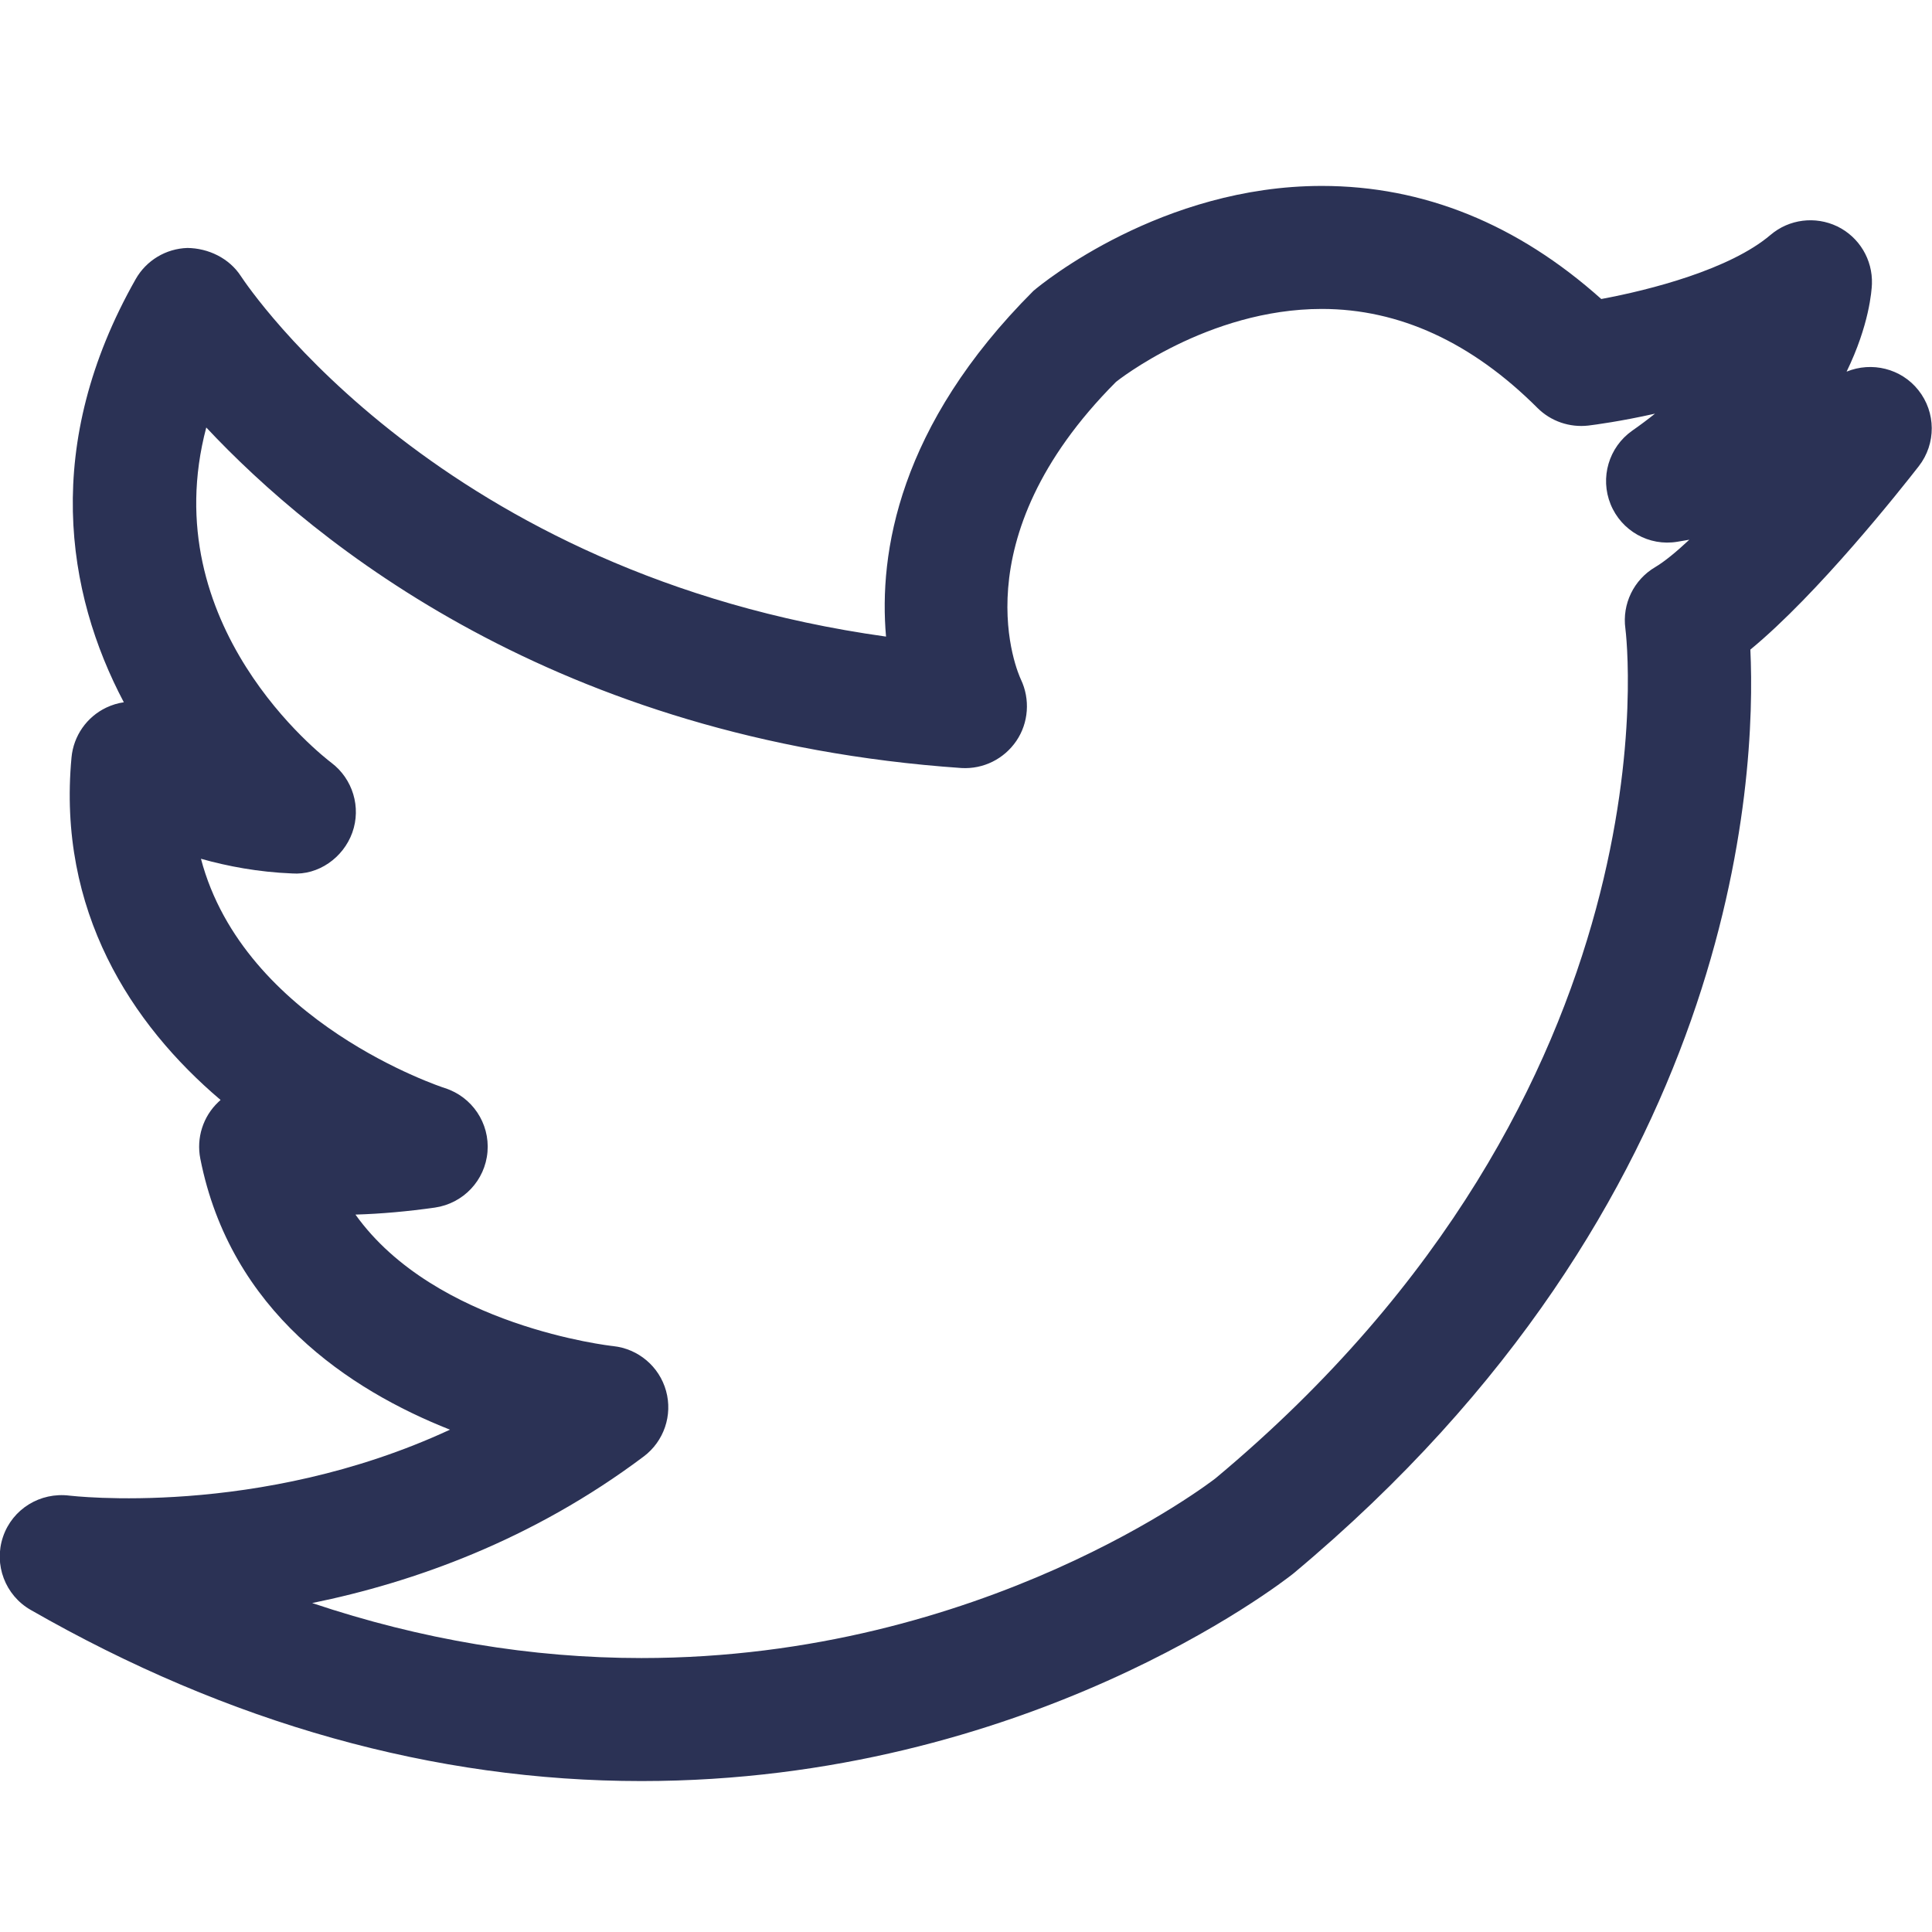
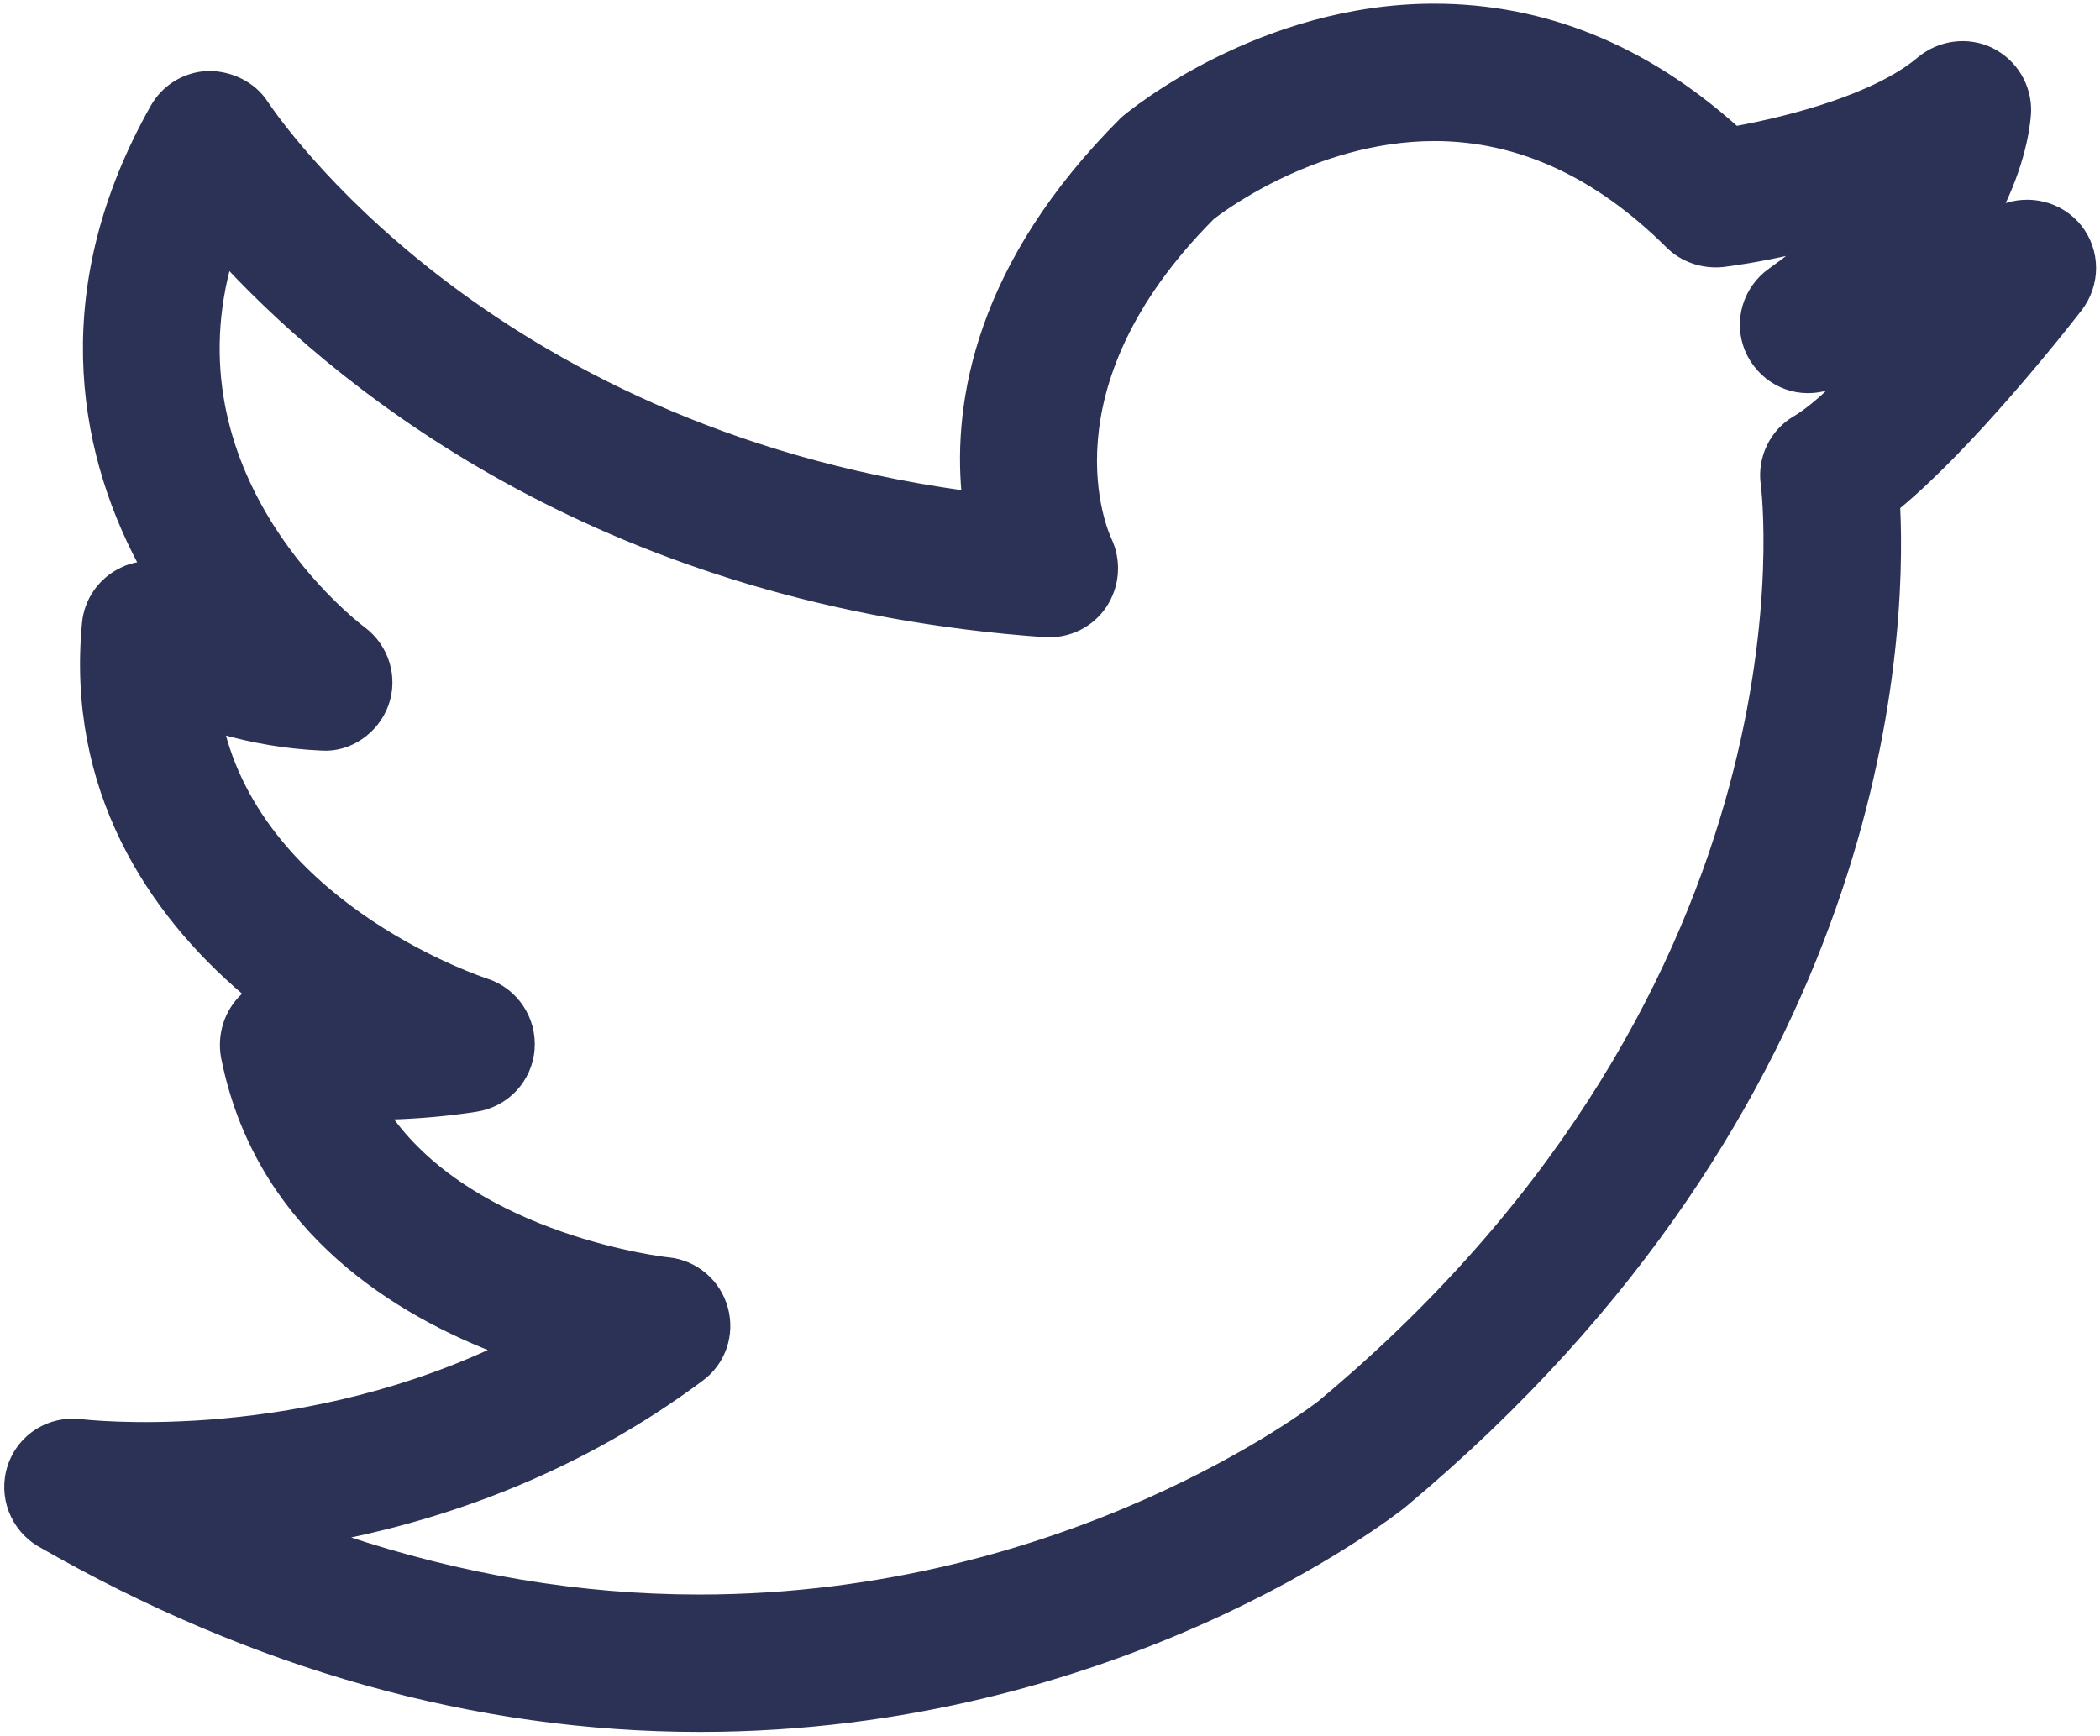
- <svg xmlns="http://www.w3.org/2000/svg" width="512px" version="1.1" height="512px" viewBox="0 0 64 64" enable-background="new 0 0 64 64">
+ <svg xmlns="http://www.w3.org/2000/svg" version="1.1" id="Layer_1" x="0px" y="0px" viewBox="0 0 515 425.7" style="enable-background:new 0 0 515 425.7;" xml:space="preserve">
+   <style type="text/css">
+ 	.st0{fill:#2B3255;stroke:#2B3255;stroke-width:1;stroke-miterlimit:10;}
+ </style>
  <g>
-     <path fill="#2b3255" d="m61.171,12.311c0.751-1.545 0.83-2.679 0.839-2.903 0.028-0.808-0.421-1.556-1.149-1.909-0.726-0.348-1.593-0.242-2.208,0.281-1.344,1.145-3.993,1.826-5.609,2.125-2.779-2.486-5.889-3.746-9.258-3.746-5.297,0-9.246,3.211-9.554,3.478-4.469,4.468-5.125,8.688-4.881,11.451-14.72-2.053-21.097-11.524-21.373-11.943-0.388-0.596-1.079-0.923-1.77-0.931-0.712,0.022-1.362,0.413-1.713,1.032-3.106,5.477-2.312,10.389-0.393,14.018-0.197,0.027-0.395,0.088-0.581,0.176-0.648,0.309-1.085,0.936-1.152,1.65-0.475,5.08 1.979,8.838 4.938,11.348-0.026,0.023-0.051,0.047-0.076,0.07-0.506,0.48-0.73,1.186-0.596,1.871 0.997,5.062 4.939,7.664 8.271,8.981-6.357,2.948-12.592,2.183-12.602,2.185-0.972-0.123-1.891,0.441-2.204,1.363s0.071,1.938 0.916,2.422c6.567,3.764 13.374,5.67 20.233,5.67 12.758,0 21.194-6.557 21.588-6.869 14.755-12.313 15.344-26.371 15.146-30.612 2.242-1.846 4.978-5.304 5.579-6.075 0.579-0.744 0.572-1.787-0.015-2.522-0.568-0.715-1.541-0.952-2.376-0.611zm-6.341,6.476c-0.71,0.418-1.099,1.221-0.987,2.035 0.021,0.15 1.907,15.227-13.575,28.147-0.076,0.06-7.663,5.956-19.019,5.956-3.652,0-7.301-0.611-10.908-1.822 3.357-0.684 7.289-2.082 10.983-4.855 0.67-0.504 0.964-1.367 0.74-2.173-0.224-0.808-0.92-1.396-1.754-1.484-0.07-0.006-5.892-0.657-8.535-4.356 0.85-0.025 1.732-0.105 2.631-0.232 0.942-0.137 1.665-0.901 1.743-1.849 0.078-0.946-0.508-1.821-1.414-2.11-0.078-0.024-6.651-2.178-8.078-7.596 0.884,0.249 1.905,0.442 3.018,0.486 0.863,0.064 1.695-0.514 1.996-1.354 0.299-0.838 0.016-1.776-0.694-2.313-0.272-0.206-5.88-4.542-4.144-11.106 3.598,3.842 11.591,10.353 25.019,11.281 0.725,0.041 1.409-0.301 1.816-0.898s0.462-1.381 0.151-2.035c-0.087-0.186-2.091-4.604 3.153-9.861 0.029-0.023 3.028-2.414 6.815-2.414 2.562,0 4.966,1.104 7.145,3.281 0.442,0.441 1.065,0.654 1.687,0.582 0.217-0.027 1.07-0.139 2.205-0.394-0.235,0.188-0.486,0.376-0.755,0.564-0.776,0.546-1.074,1.557-0.716,2.437 0.358,0.881 1.274,1.4 2.214,1.242 0.066-0.012 0.202-0.033 0.394-0.067-0.441,0.413-0.833,0.732-1.131,0.908z" />
+     <path class="st0" d="M490.9,50.7c6-12.4,6.6-21.4,6.7-23.2c0.2-6.5-3.4-12.4-9.2-15.3c-5.8-2.8-12.7-1.9-17.7,2.2   c-10.8,9.2-31.9,14.6-44.9,17c-22.2-19.9-47.1-30-74.1-30c-42.4,0-74,25.7-76.4,27.8c-35.8,35.7-41,69.5-39,91.6   c-117.8-16.4-168.8-92.2-171-95.5c-3.1-4.8-8.6-7.4-14.2-7.4c-5.7,0.2-10.9,3.3-13.7,8.3C12.7,70,19,109.3,34.4,138.3   c-1.6,0.2-3.2,0.7-4.6,1.4c-5.2,2.5-8.7,7.5-9.2,13.2c-3.8,40.6,15.8,70.7,39.5,90.8c-0.2,0.2-0.4,0.4-0.6,0.6   c-4,3.8-5.8,9.5-4.8,15c8,40.5,39.5,61.3,66.2,71.8C70,354.7,20.1,348.6,20,348.6c-7.8-1-15.1,3.5-17.6,10.9s0.6,15.5,7.3,19.4   c52.5,30.1,107,45.4,161.9,45.4c102.1,0,169.6-52.5,172.7-55c118-98.5,122.8-211,121.2-244.9c17.9-14.8,39.8-42.4,44.6-48.6   c4.6-6,4.6-14.3-0.1-20.2C505.4,49.9,497.6,48,490.9,50.7z M440.2,102.5c-5.7,3.3-8.8,9.8-7.9,16.3c0.2,1.2,15.3,121.8-108.6,225.2   c-0.6,0.5-61.3,47.6-152.2,47.6c-29.2,0-58.4-4.9-87.3-14.6c26.9-5.5,58.3-16.7,87.9-38.8c5.4-4,7.7-10.9,5.9-17.4   c-1.8-6.5-7.4-11.2-14-11.9c-0.6,0-47.1-5.3-68.3-34.8c6.8-0.2,13.9-0.8,21-1.9c7.5-1.1,13.3-7.2,13.9-14.8   c0.6-7.6-4.1-14.6-11.3-16.9c-0.6-0.2-53.2-17.4-64.6-60.8c7.1,2,15.2,3.5,24.1,3.9c6.9,0.5,13.6-4.1,16-10.8   c2.4-6.7,0.1-14.2-5.6-18.5c-2.2-1.6-47-36.3-33.2-88.8C85,96.3,149,148.3,256.4,155.8c5.8,0.3,11.3-2.4,14.5-7.2s3.7-11,1.2-16.3   c-0.7-1.5-16.7-36.8,25.2-78.9c0.2-0.2,24.2-19.3,54.5-19.3c20.5,0,39.7,8.8,57.2,26.2c3.5,3.5,8.5,5.2,13.5,4.7   c1.7-0.2,8.6-1.1,17.6-3.2c-1.9,1.5-3.9,3-6,4.5c-6.2,4.4-8.6,12.5-5.7,19.5c2.9,7,10.2,11.2,17.7,9.9c0.5-0.1,1.6-0.3,3.2-0.5   C445.7,98.6,442.6,101.1,440.2,102.5L440.2,102.5z" />
  </g>
</svg>
